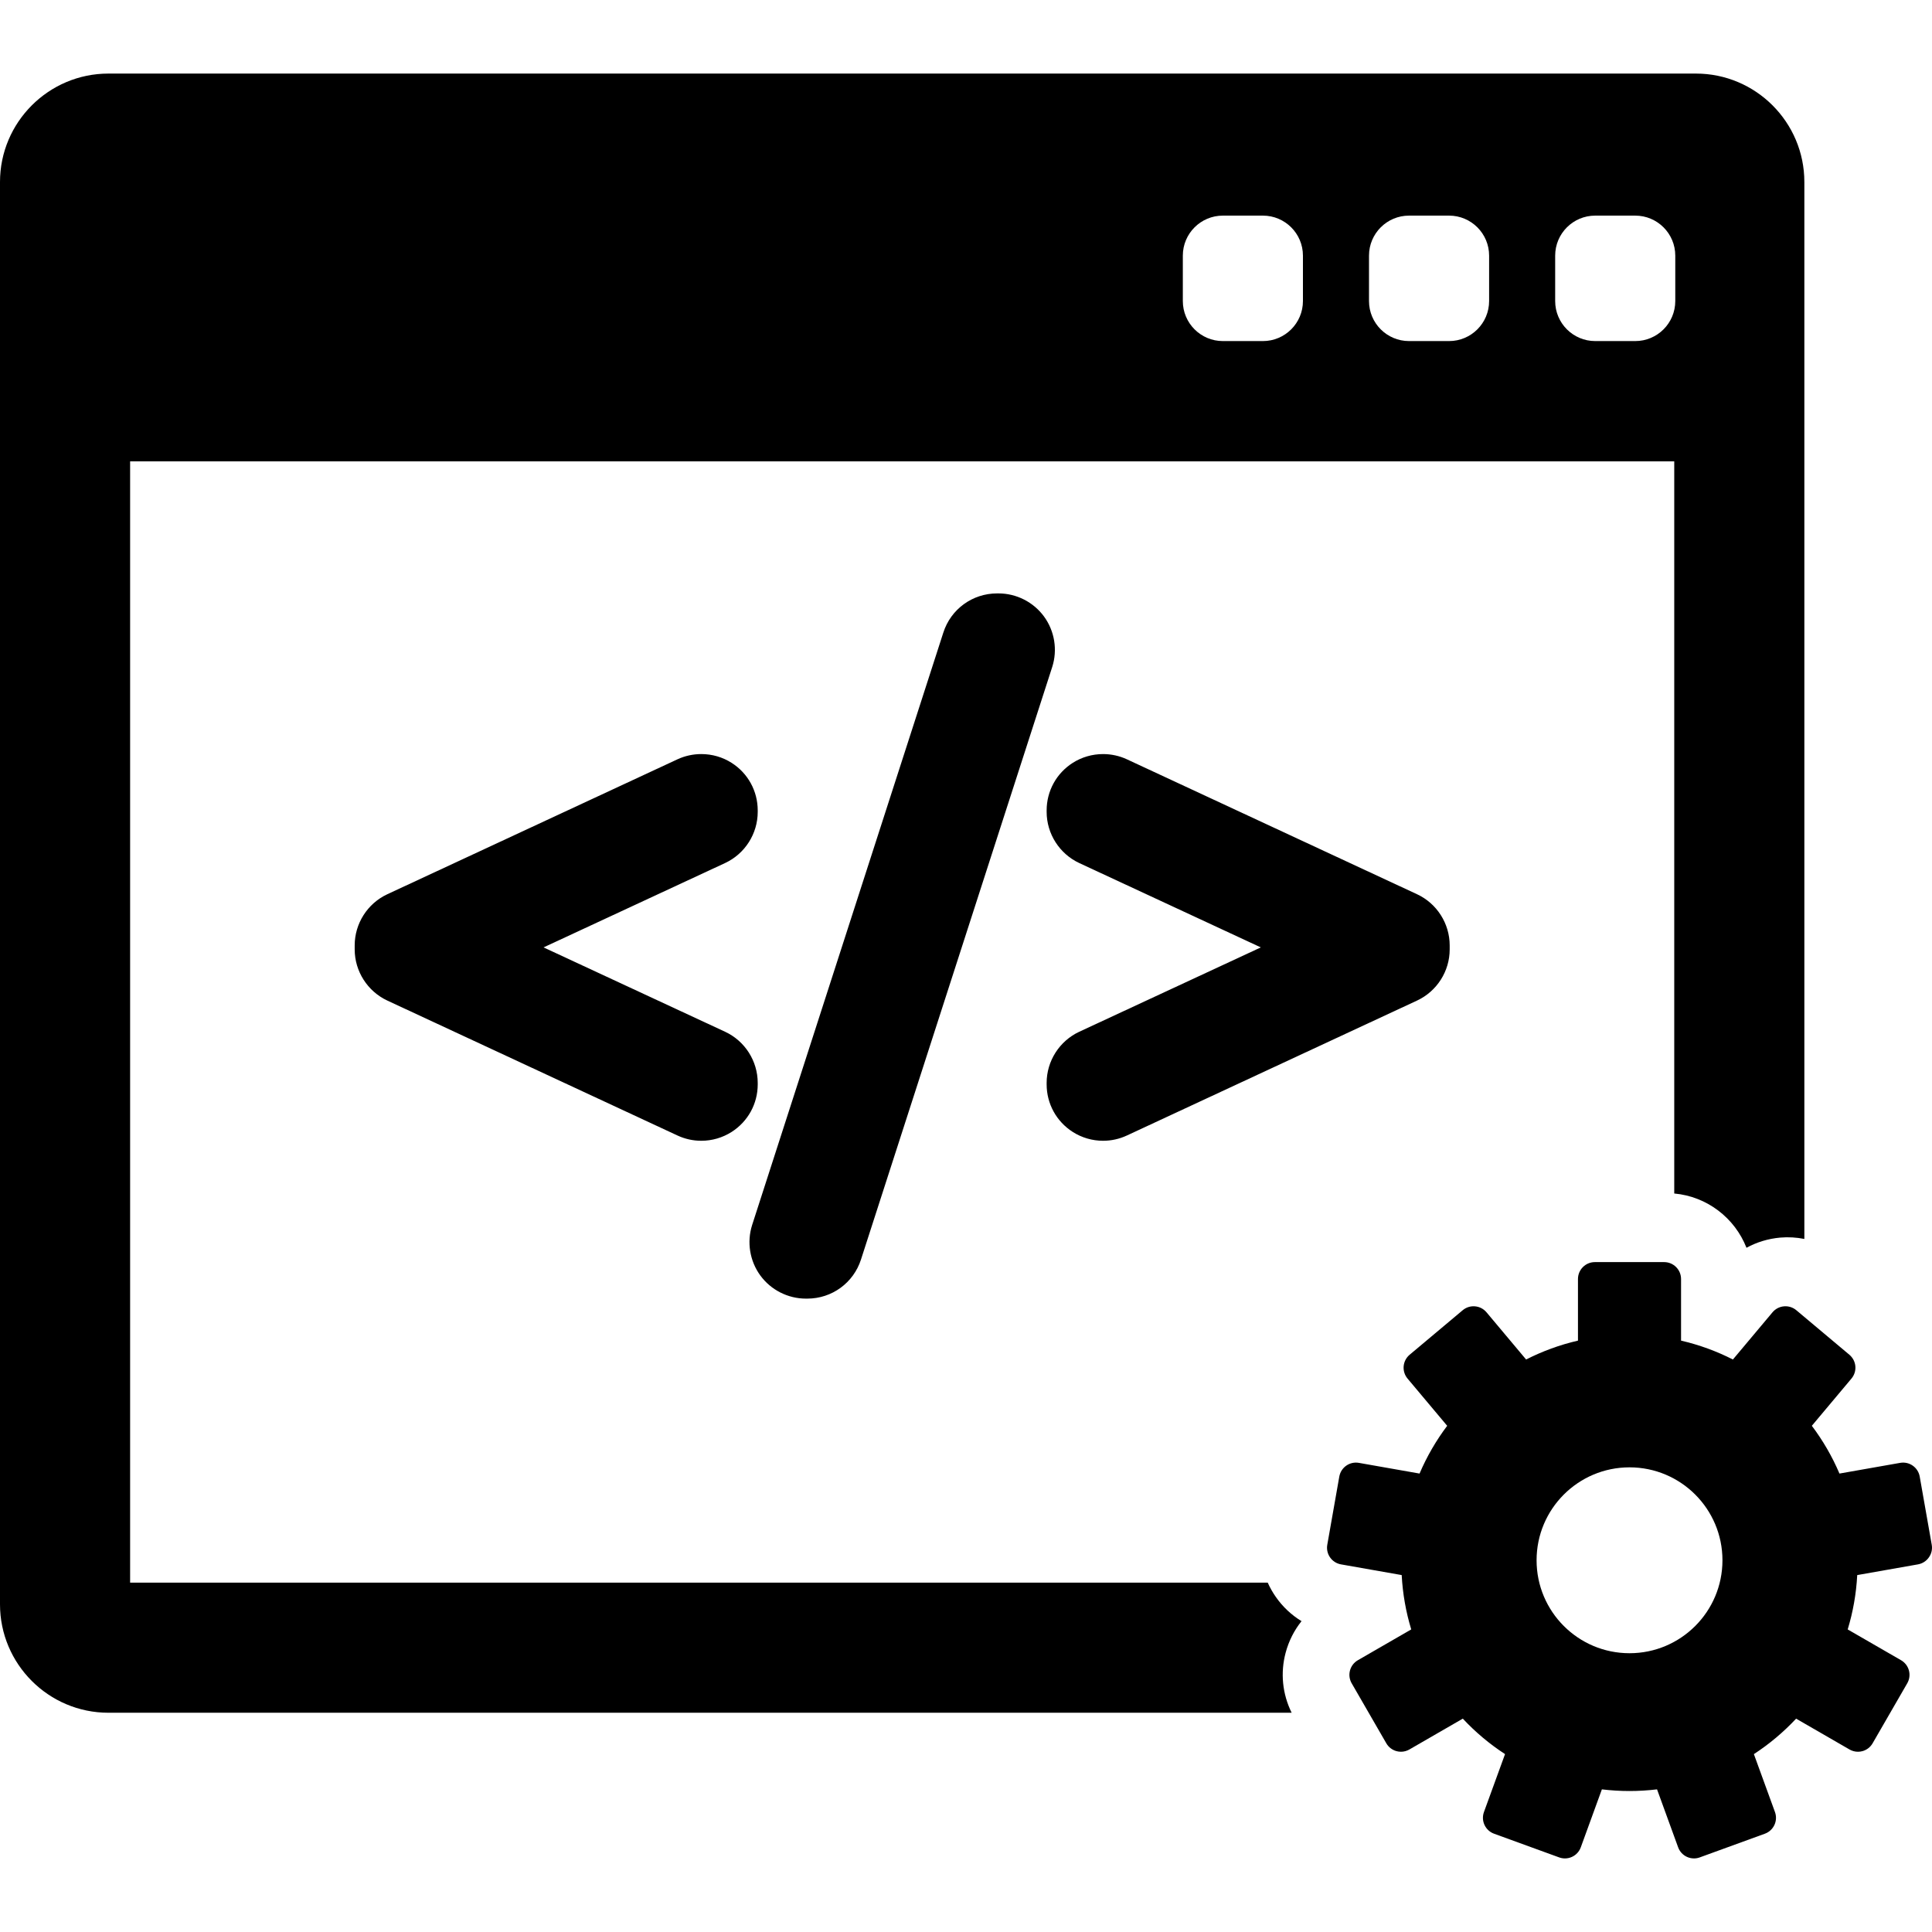
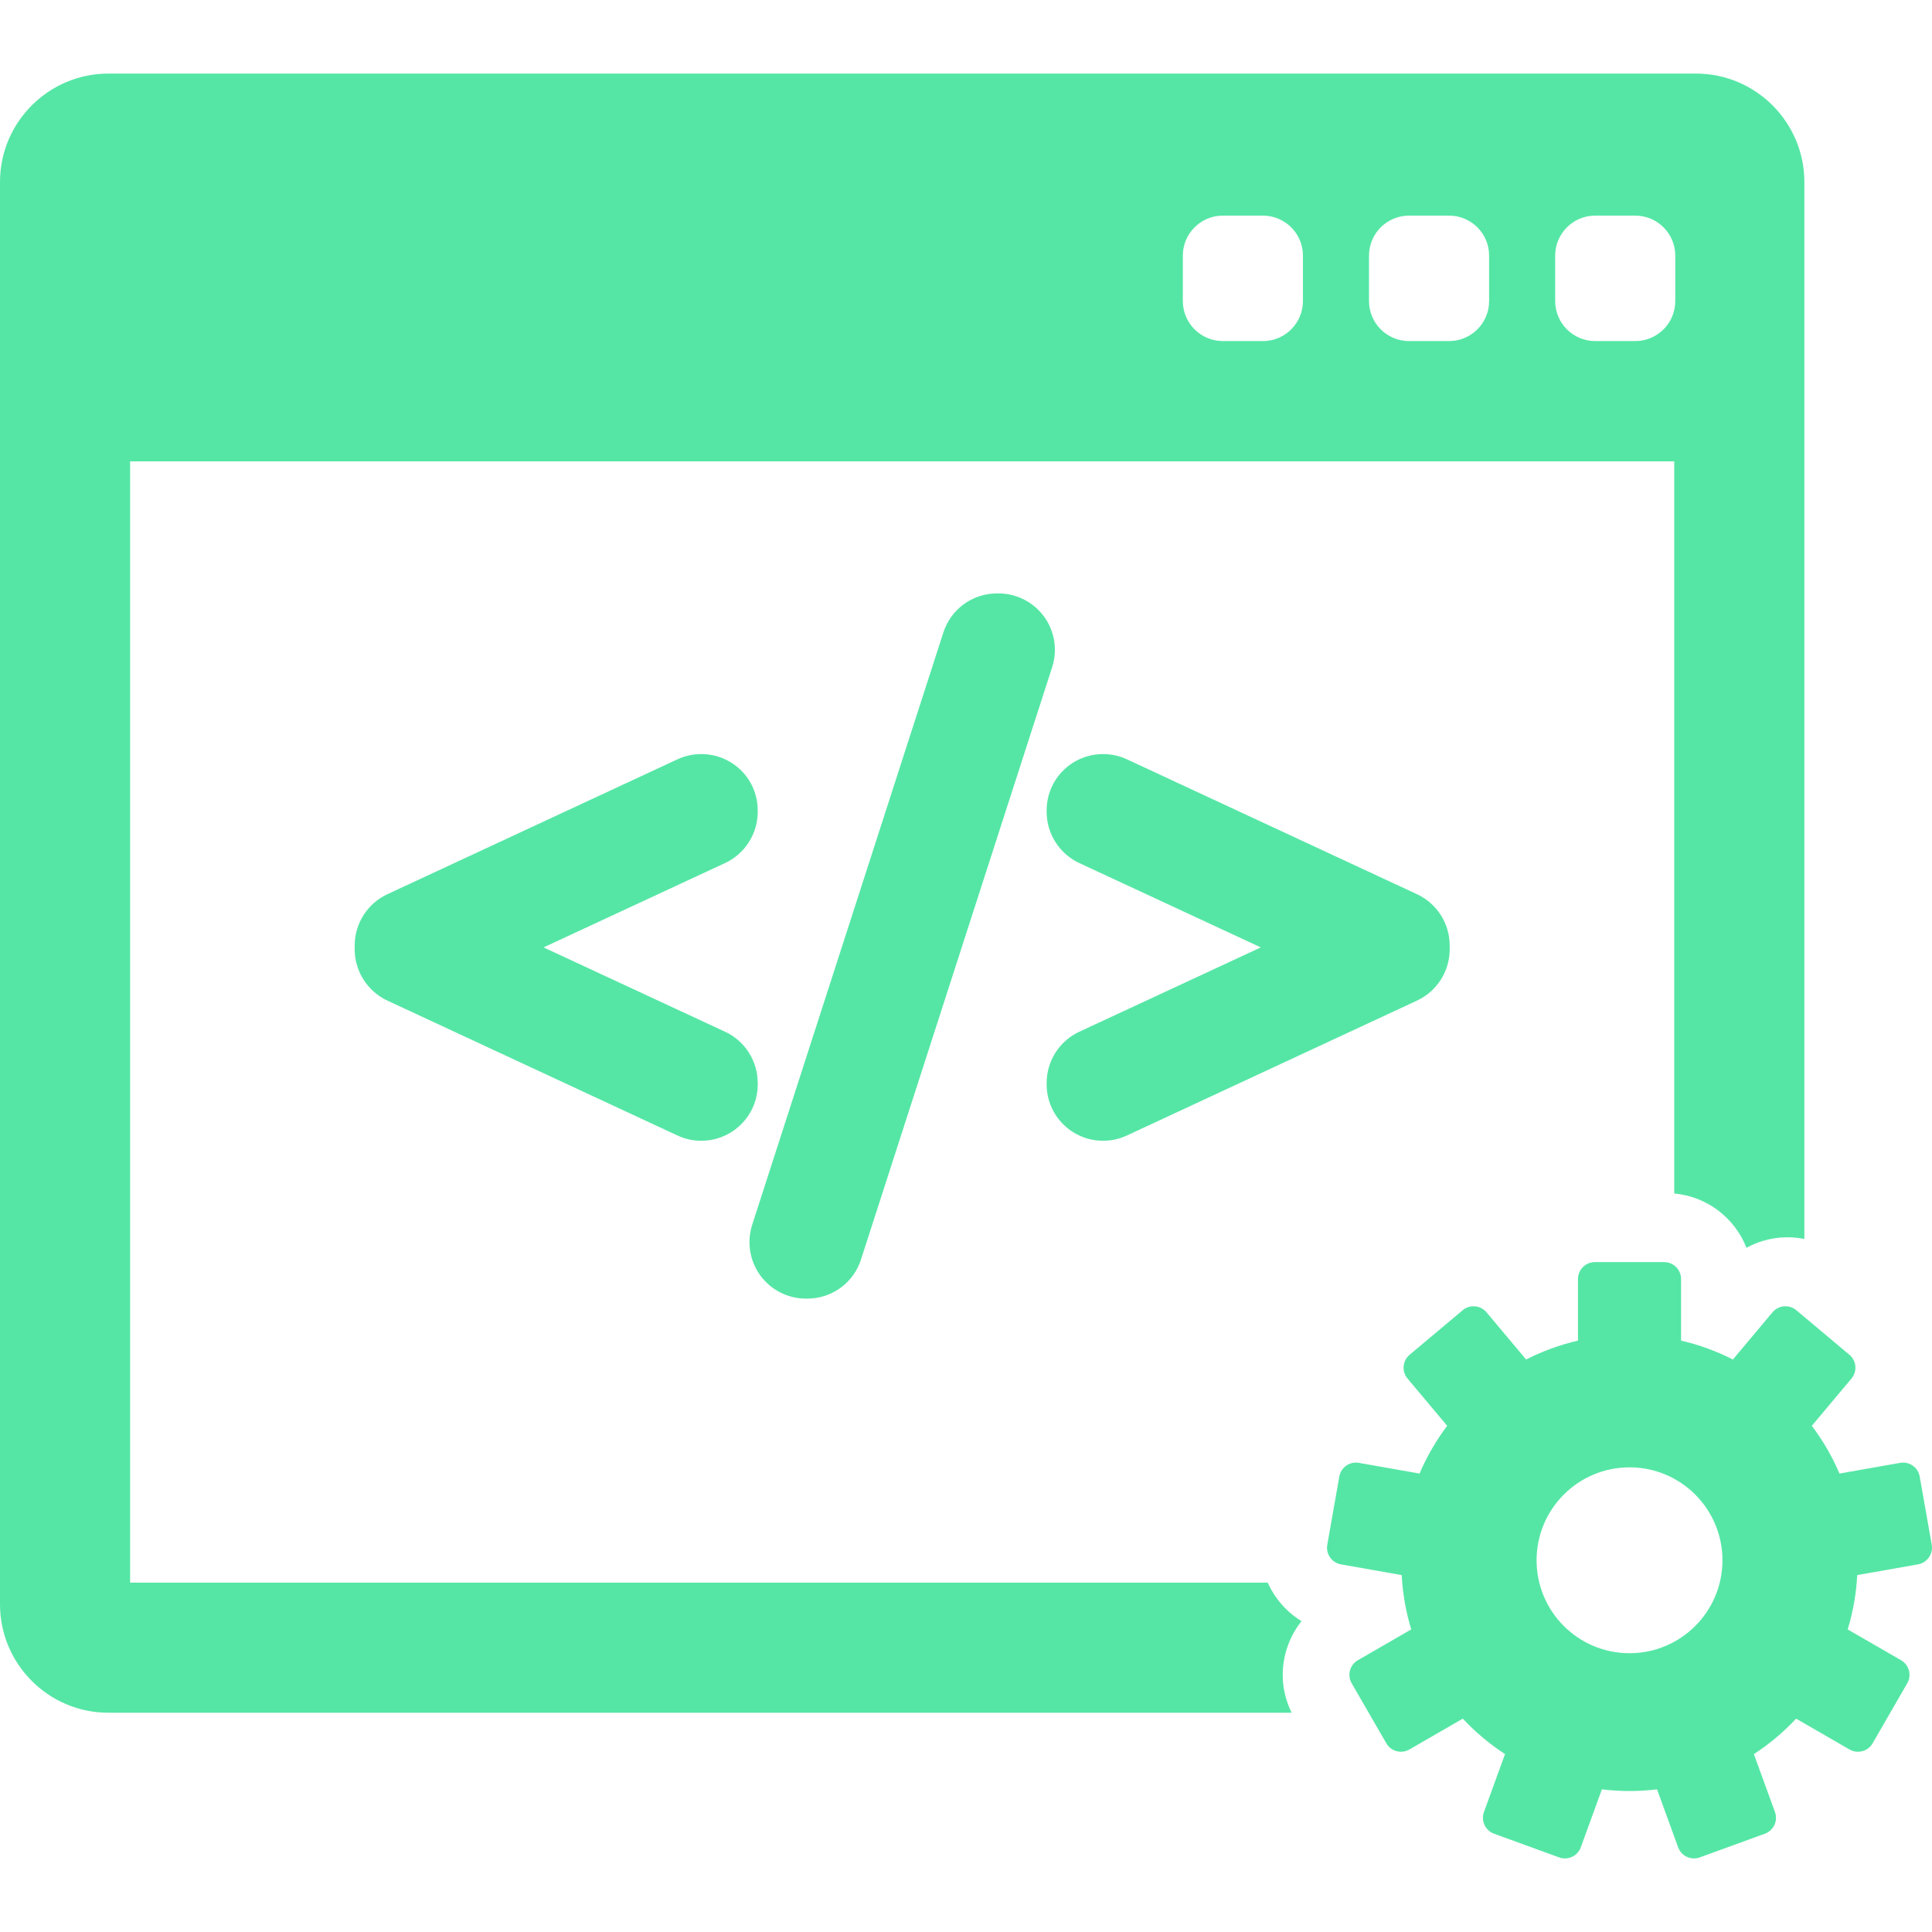
- <svg xmlns="http://www.w3.org/2000/svg" fill="#000000" version="1.1" id="Capa_1" width="800px" height="800px" viewBox="0 0 419.931 419.931" xml:space="preserve">
+ <svg xmlns="http://www.w3.org/2000/svg" fill="#55e6a5" version="1.1" id="Capa_1" width="800px" height="800px" viewBox="0 0 419.931 419.931" xml:space="preserve">
  <g>
    <g>
      <g>
        <path d="M282.895,352.367c-2.176-1.324-4.072-3.099-5.579-5.25c-0.696-0.992-1.284-2.041-1.771-3.125H28.282V100.276h335.624     v159.138c7.165,0.647,13.177,5.353,15.701,11.797c2.235-1.225,4.726-1.982,7.344-2.213c1.771-0.154,3.53-0.044,5.236,0.293     V39.561c0-12.996-10.571-23.569-23.566-23.569H23.568C10.573,15.992,0,26.565,0,39.561v309.146     c0,12.996,10.573,23.568,23.568,23.568h257.179c-2.007-4.064-2.483-8.652-1.302-13.066     C280.126,356.67,281.304,354.354,282.895,352.367z M338.025,55.569c0-4.806,3.896-8.703,8.702-8.703h8.702     c4.807,0,8.702,3.896,8.702,8.703v9.863c0,4.806-3.896,8.702-8.702,8.702h-8.702c-4.807,0-8.702-3.896-8.702-8.702V55.569z      M297.56,55.569c0-4.806,3.896-8.703,8.702-8.703h8.703c4.807,0,8.702,3.896,8.702,8.703v9.863c0,4.806-3.896,8.702-8.702,8.702     h-8.703c-4.806,0-8.702-3.896-8.702-8.702V55.569z M257.094,55.569c0-4.806,3.897-8.703,8.702-8.703h8.702     c4.807,0,8.703,3.896,8.703,8.703v9.863c0,4.806-3.896,8.702-8.703,8.702h-8.702c-4.805,0-8.702-3.896-8.702-8.702V55.569z" />
        <path d="M419.875,335.77l-2.615-14.83c-0.353-1.997-2.256-3.331-4.255-2.979l-13.188,2.324c-1.583-3.715-3.605-7.195-6.005-10.38     l8.614-10.268c0.626-0.744,0.931-1.709,0.847-2.68c-0.086-0.971-0.554-1.867-1.3-2.494l-11.534-9.68     c-0.746-0.626-1.713-0.93-2.683-0.845c-0.971,0.085-1.867,0.552-2.493,1.298l-8.606,10.26c-3.533-1.8-7.312-3.188-11.271-4.104     v-13.392c0-2.028-1.645-3.674-3.673-3.674h-15.06c-2.027,0-3.673,1.646-3.673,3.674v13.392     c-3.961,0.915-7.736,2.304-11.271,4.104l-8.608-10.259c-1.304-1.554-3.62-1.756-5.175-0.453l-11.535,9.679     c-0.746,0.627-1.213,1.523-1.299,2.494c-0.084,0.971,0.22,1.937,0.846,2.683l8.615,10.266c-2.396,3.184-4.422,6.666-6.005,10.38     l-13.188-2.325c-1.994-0.351-3.901,0.982-4.255,2.979l-2.614,14.83c-0.169,0.959,0.05,1.945,0.607,2.744     c0.561,0.799,1.41,1.342,2.37,1.511l13.198,2.326c0.215,4.089,0.927,8.045,2.073,11.812l-11.6,6.695     c-0.844,0.485-1.459,1.289-1.712,2.229c-0.252,0.941-0.119,1.943,0.367,2.787l7.529,13.041c0.485,0.844,1.289,1.459,2.229,1.711     c0.313,0.084,0.632,0.125,0.951,0.125c0.639,0,1.272-0.166,1.836-0.492l11.609-6.703c2.73,2.925,5.812,5.517,9.18,7.709     l-4.584,12.593c-0.332,0.916-0.289,1.926,0.123,2.809s1.157,1.566,2.072,1.898l14.148,5.149c0.406,0.148,0.832,0.224,1.257,0.224     c0.53,0,1.063-0.115,1.554-0.345c0.883-0.411,1.564-1.157,1.897-2.073l4.583-12.593c1.965,0.238,3.965,0.361,5.994,0.361     s4.029-0.125,5.994-0.361l4.584,12.593c0.332,0.916,1.016,1.662,1.897,2.073c0.49,0.229,1.021,0.345,1.554,0.345     c0.424,0,0.85-0.074,1.256-0.224l14.15-5.149c0.913-0.332,1.659-1.017,2.07-1.898c0.412-0.883,0.456-1.893,0.123-2.809     l-4.584-12.591c3.365-2.192,6.447-4.786,9.18-7.709l11.609,6.703c0.563,0.324,1.197,0.492,1.836,0.492     c0.318,0,0.64-0.043,0.951-0.125c0.941-0.252,1.743-0.869,2.229-1.711l7.529-13.043c0.486-0.842,0.619-1.846,0.367-2.787     c-0.253-0.938-0.868-1.742-1.712-2.229l-11.598-6.693c1.146-3.768,1.856-7.724,2.071-11.812l13.198-2.327     c0.96-0.169,1.812-0.712,2.37-1.511C419.825,337.715,420.044,336.729,419.875,335.77z M354.184,359.336     c-11.155,0-20.2-9.045-20.2-20.201s9.046-20.2,20.2-20.2c11.156,0,20.201,9.044,20.201,20.2S365.34,359.336,354.184,359.336z" />
        <g>
          <path d="M164.695,235.373c0-4.752-2.785-9.117-7.096-11.119l-39.455-18.332l39.456-18.334c4.31-2.004,7.095-6.368,7.095-11.118      v-0.319c0-4.21-2.119-8.075-5.665-10.334c-1.962-1.253-4.247-1.916-6.606-1.916c-1.778,0-3.563,0.391-5.16,1.133l-63.078,29.333      c-4.309,2.004-7.092,6.368-7.092,11.117v0.877c0,4.743,2.782,9.104,7.093,11.118l63.084,29.336      c1.631,0.755,3.368,1.138,5.162,1.138c2.338,0,4.616-0.664,6.597-1.924c3.548-2.268,5.666-6.13,5.666-10.335L164.695,235.373      L164.695,235.373z" />
          <path d="M226.932,134.012c-2.301-3.15-6.002-5.03-9.901-5.03h-0.314c-5.354,0-10.048,3.425-11.679,8.516L163.478,266.27      c-1.183,3.718-0.517,7.813,1.781,10.962c2.301,3.148,6.002,5.029,9.901,5.029h0.315c5.352,0,10.043-3.426,11.672-8.516      l41.555-128.762C229.896,141.268,229.234,137.167,226.932,134.012z" />
          <path d="M308.001,194.366l-63.079-29.333c-1.592-0.74-3.374-1.131-5.152-1.131c-2.358,0-4.644,0.661-6.605,1.912      c-3.552,2.263-5.671,6.127-5.671,10.337v0.319c0,4.746,2.783,9.111,7.097,11.123l39.454,18.33l-39.455,18.331      c-4.311,2.002-7.096,6.367-7.096,11.119v0.321c0,4.205,2.119,8.066,5.669,10.336c1.974,1.258,4.254,1.923,6.595,1.923      c1.792,0,3.527-0.383,5.169-1.141l63.082-29.336c4.307-2.009,7.088-6.371,7.088-11.114v-0.877      C315.094,200.735,312.311,196.371,308.001,194.366z" />
        </g>
      </g>
    </g>
  </g>
</svg>
